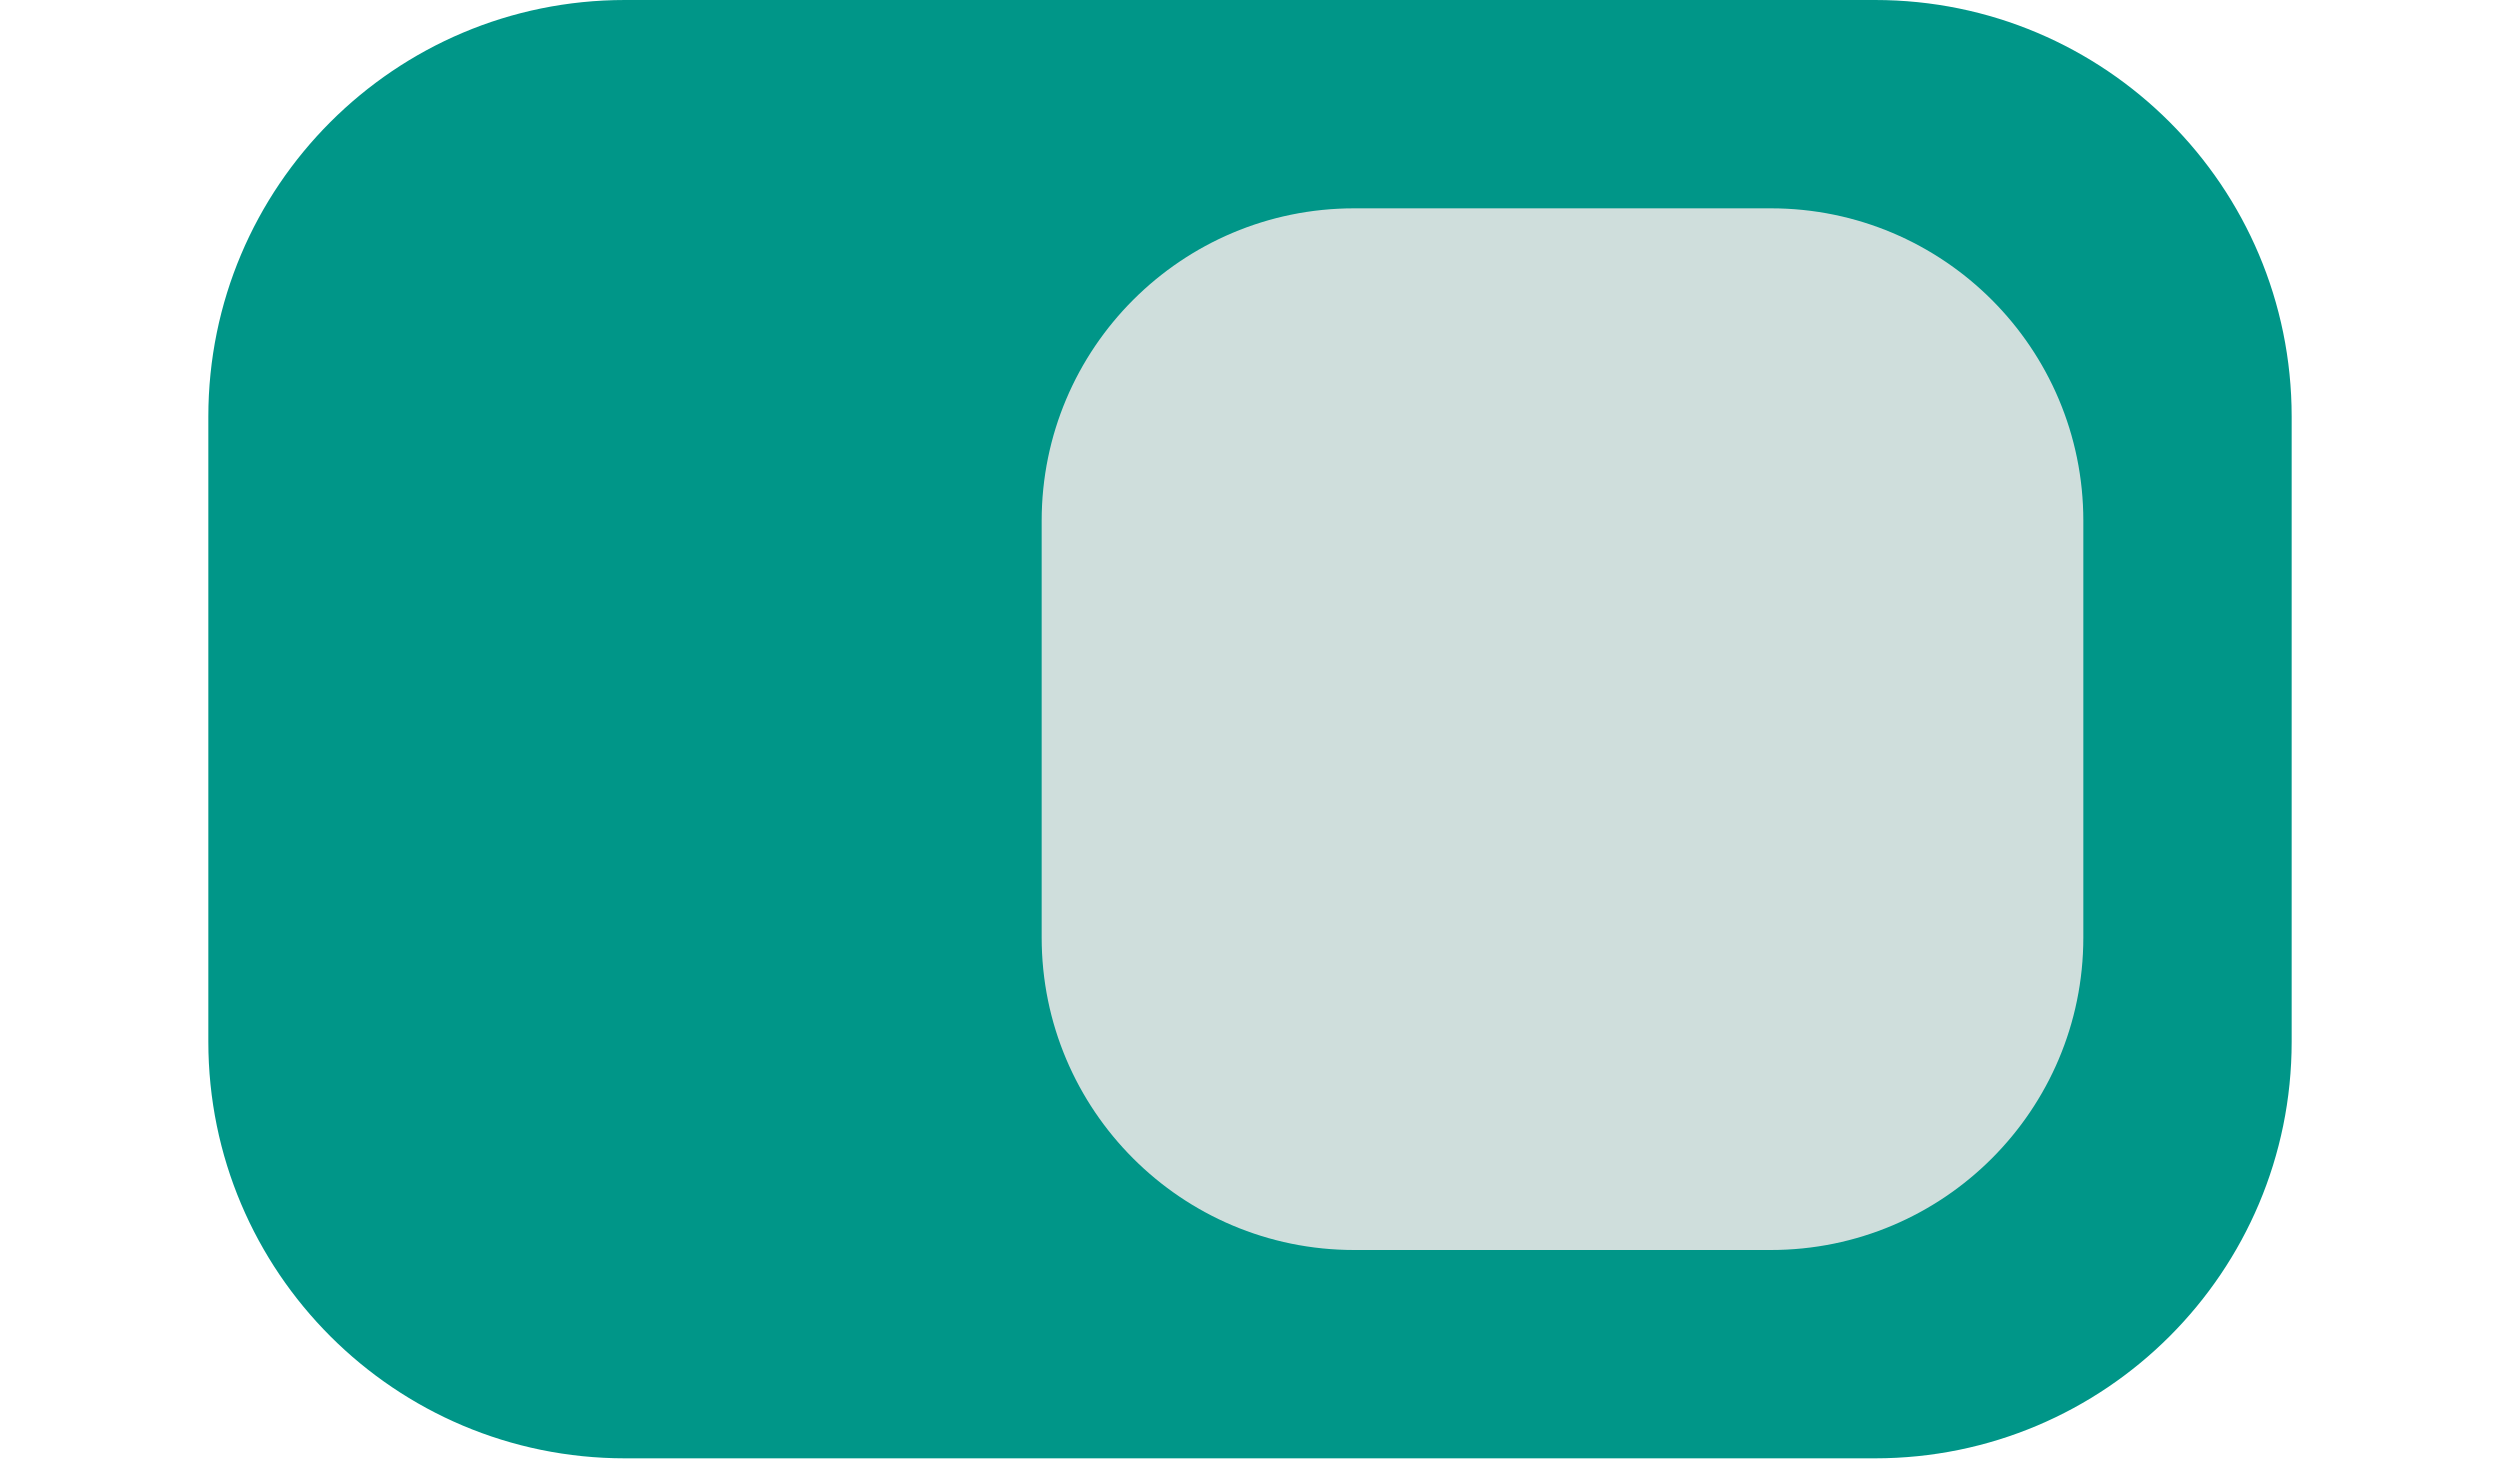
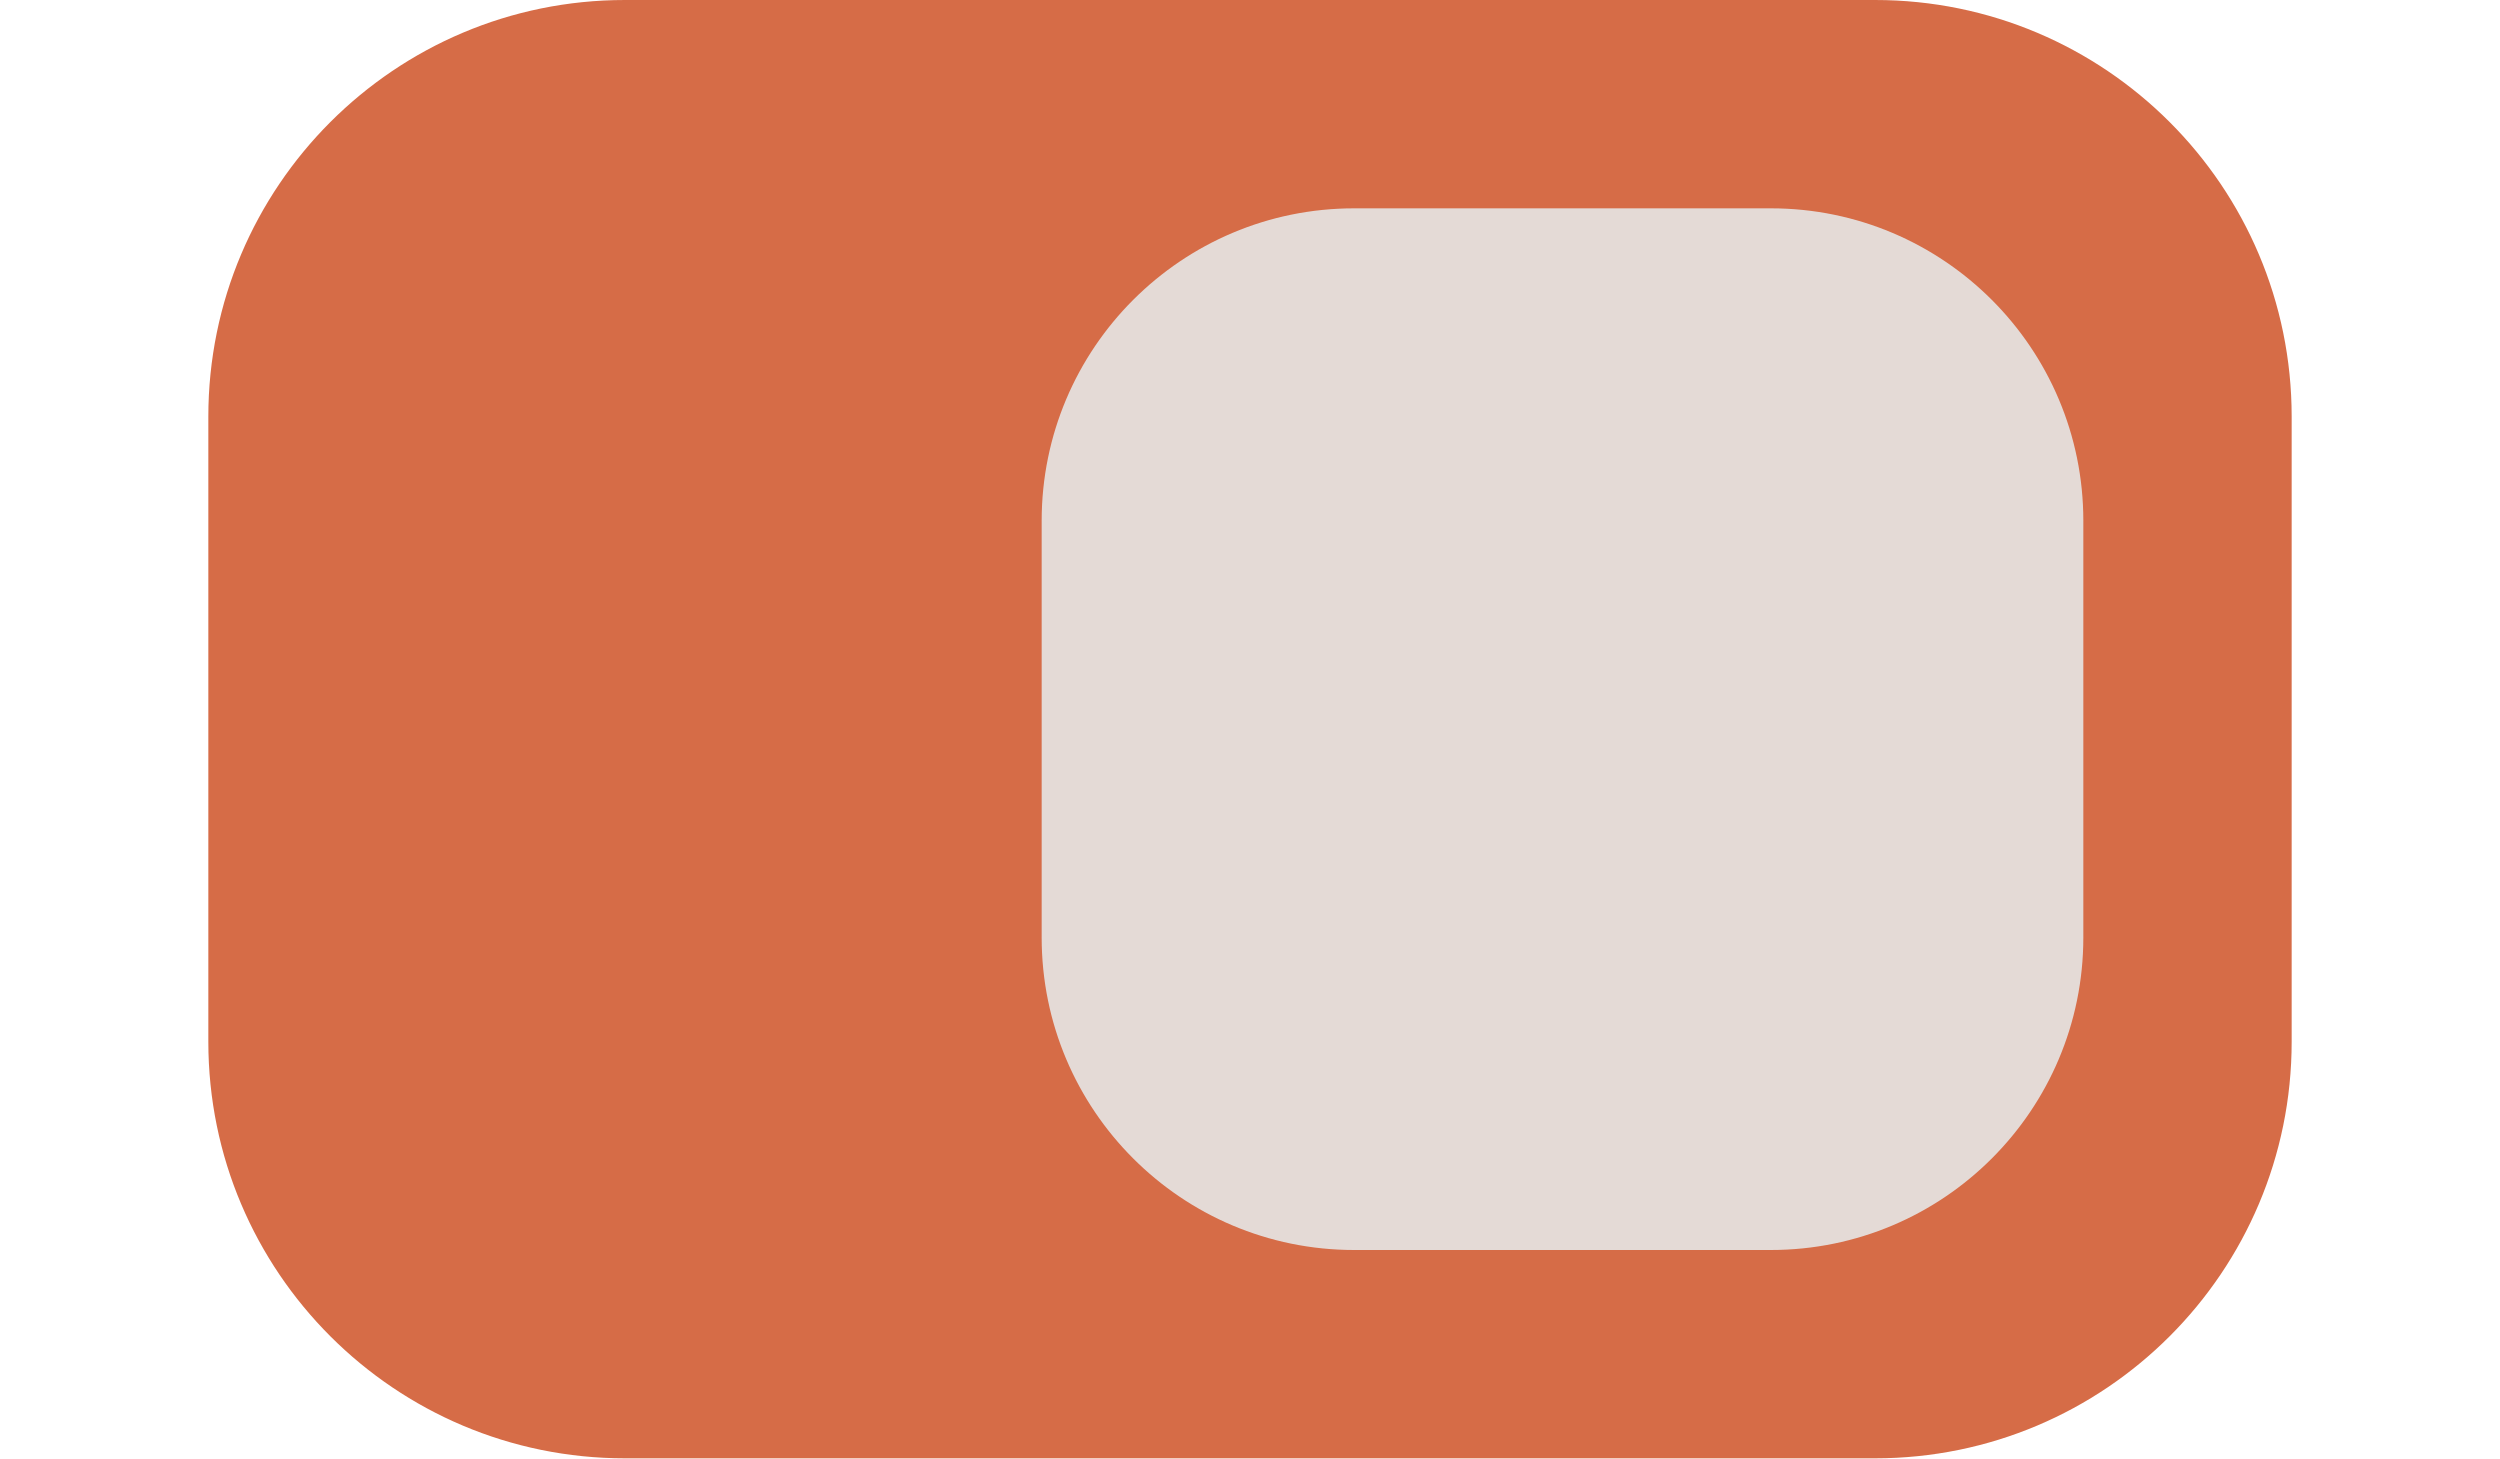
<svg xmlns="http://www.w3.org/2000/svg" width="24" height="14" viewBox="0 0 24 14">
-   <rect x="2" width="20" height="14" rx="4" style="fill:#009688" />
+   <rect x="2" width="20" height="14" rx="4" style="fill:#D66C47" />
  <rect x="10" y="2" width="10" height="10" rx="3" style="fill:#e6e6e6;opacity:0.9" />
</svg>
